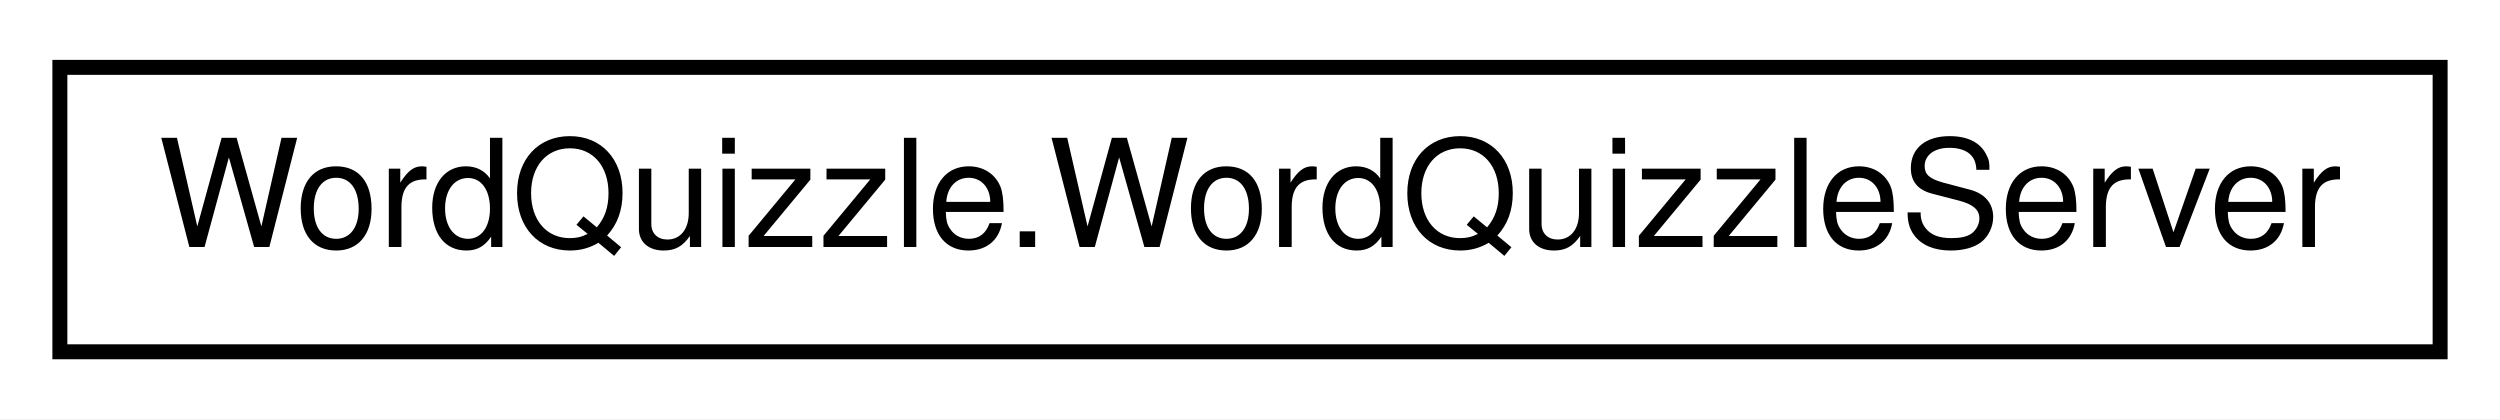
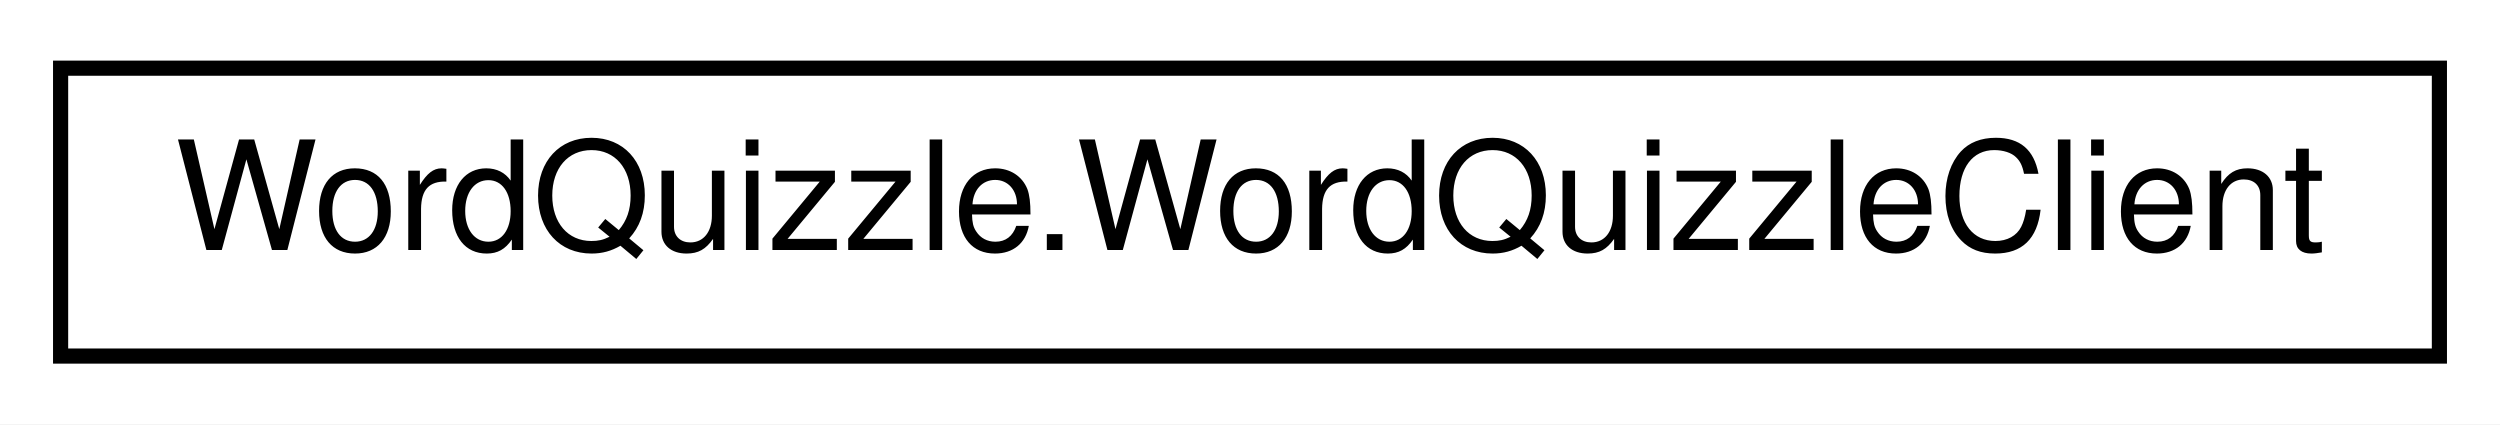
- <svg xmlns="http://www.w3.org/2000/svg" xmlns:xlink="http://www.w3.org/1999/xlink" width="167pt" height="28pt" viewBox="0.00 0.00 167.00 28.00">
+ <svg xmlns="http://www.w3.org/2000/svg" xmlns:xlink="http://www.w3.org/1999/xlink" width="165pt" height="28pt" viewBox="0.00 0.00 165.00 28.00">
  <g id="graph0" class="graph" transform="scale(1 1) rotate(0) translate(4 24)">
-     <polygon fill="white" stroke="none" points="-4,4 -4,-24 163,-24 163,4 -4,4" />
+     <polygon fill="white" stroke="none" points="-4,4 -4,-24 161,-24 161,4 -4,4" />
    <g id="node1" class="node">
      <g id="a_node1">
-         <a xlink:href="class_word_quizzle_1_1_word_quizzle_server.html" target="_top" xlink:title="Il server che gestisce le interazioni con i client.">
-           <polygon fill="white" stroke="black" points="0,-0.5 0,-19.5 159,-19.5 159,-0.5 0,-0.5" />
-           <text text-anchor="middle" x="79.5" y="-7.5" font-family="Helvetica,sans-Serif" font-size="10.00">WordQuizzle.WordQuizzleServer</text>
+         <a xlink:href="class_word_quizzle_1_1_word_quizzle_client.html" target="_top" xlink:title="Definisce un Client con memoria.">
+           <polygon fill="white" stroke="black" points="0,-0.5 0,-19.5 157,-19.5 157,-0.5 0,-0.5" />
+           <text text-anchor="middle" x="78.5" y="-7.5" font-family="Helvetica,sans-Serif" font-size="10.00">WordQuizzle.WordQuizzleClient</text>
        </a>
      </g>
    </g>
  </g>
</svg>
